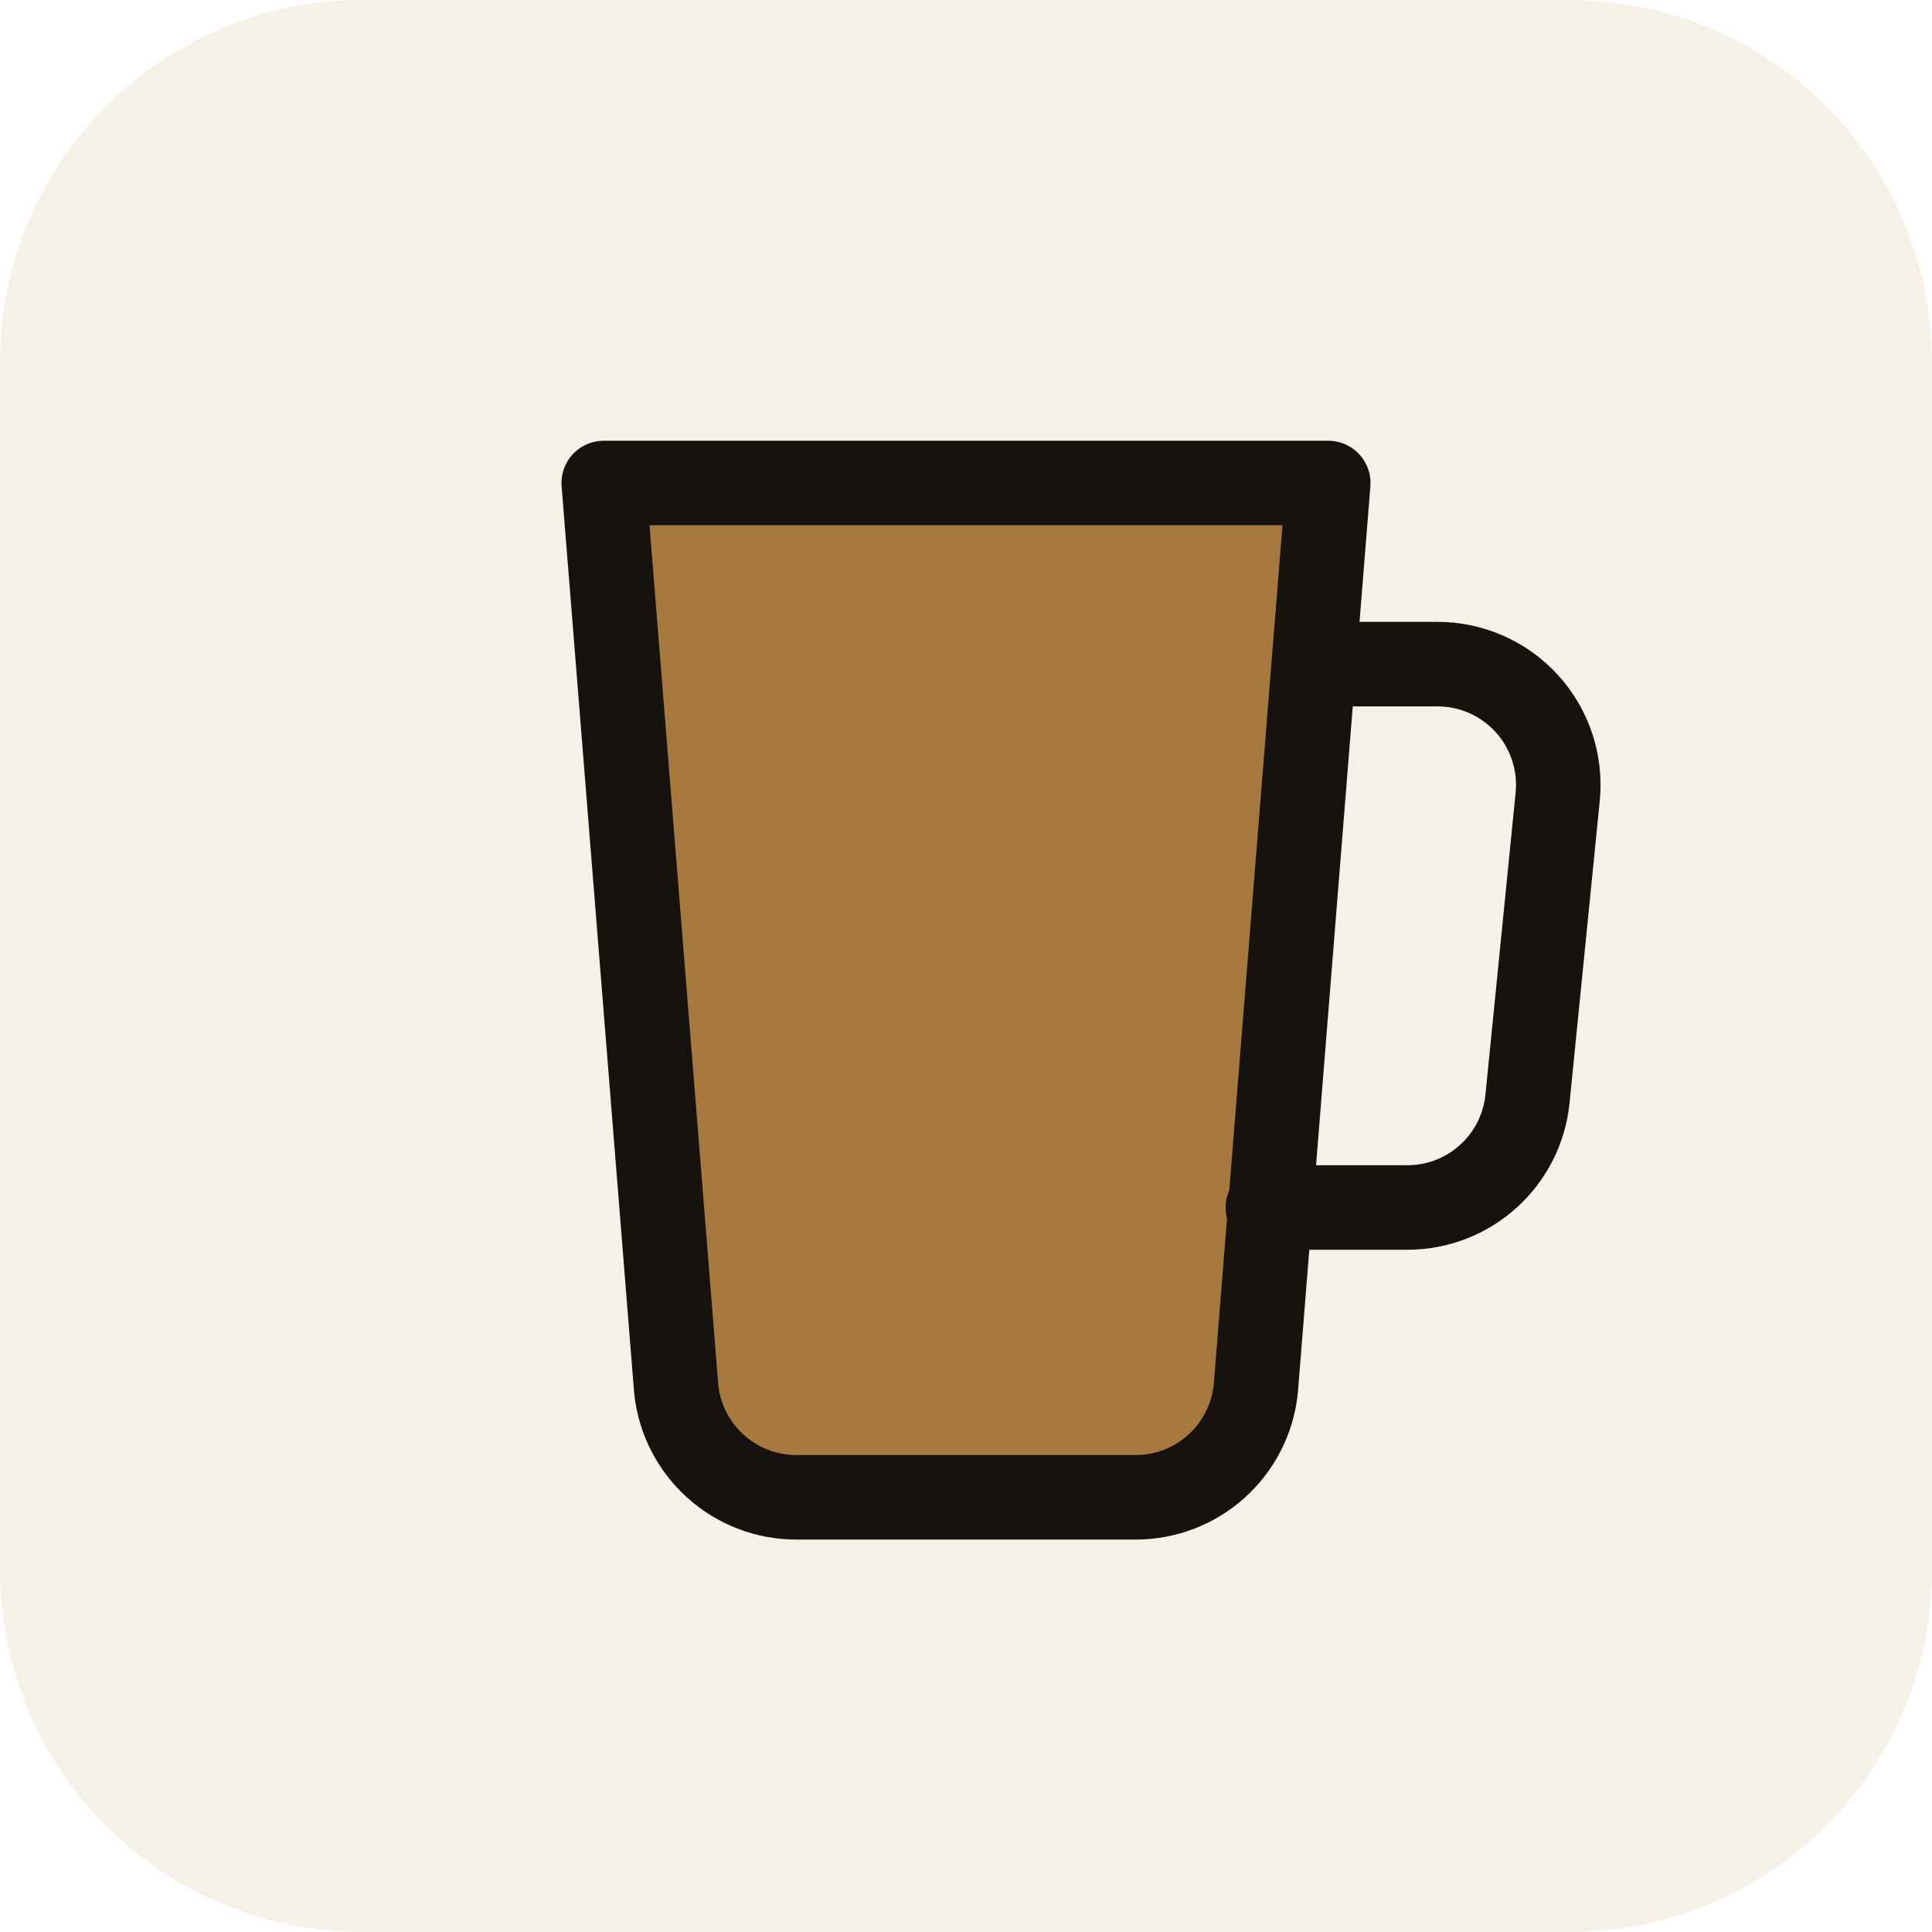
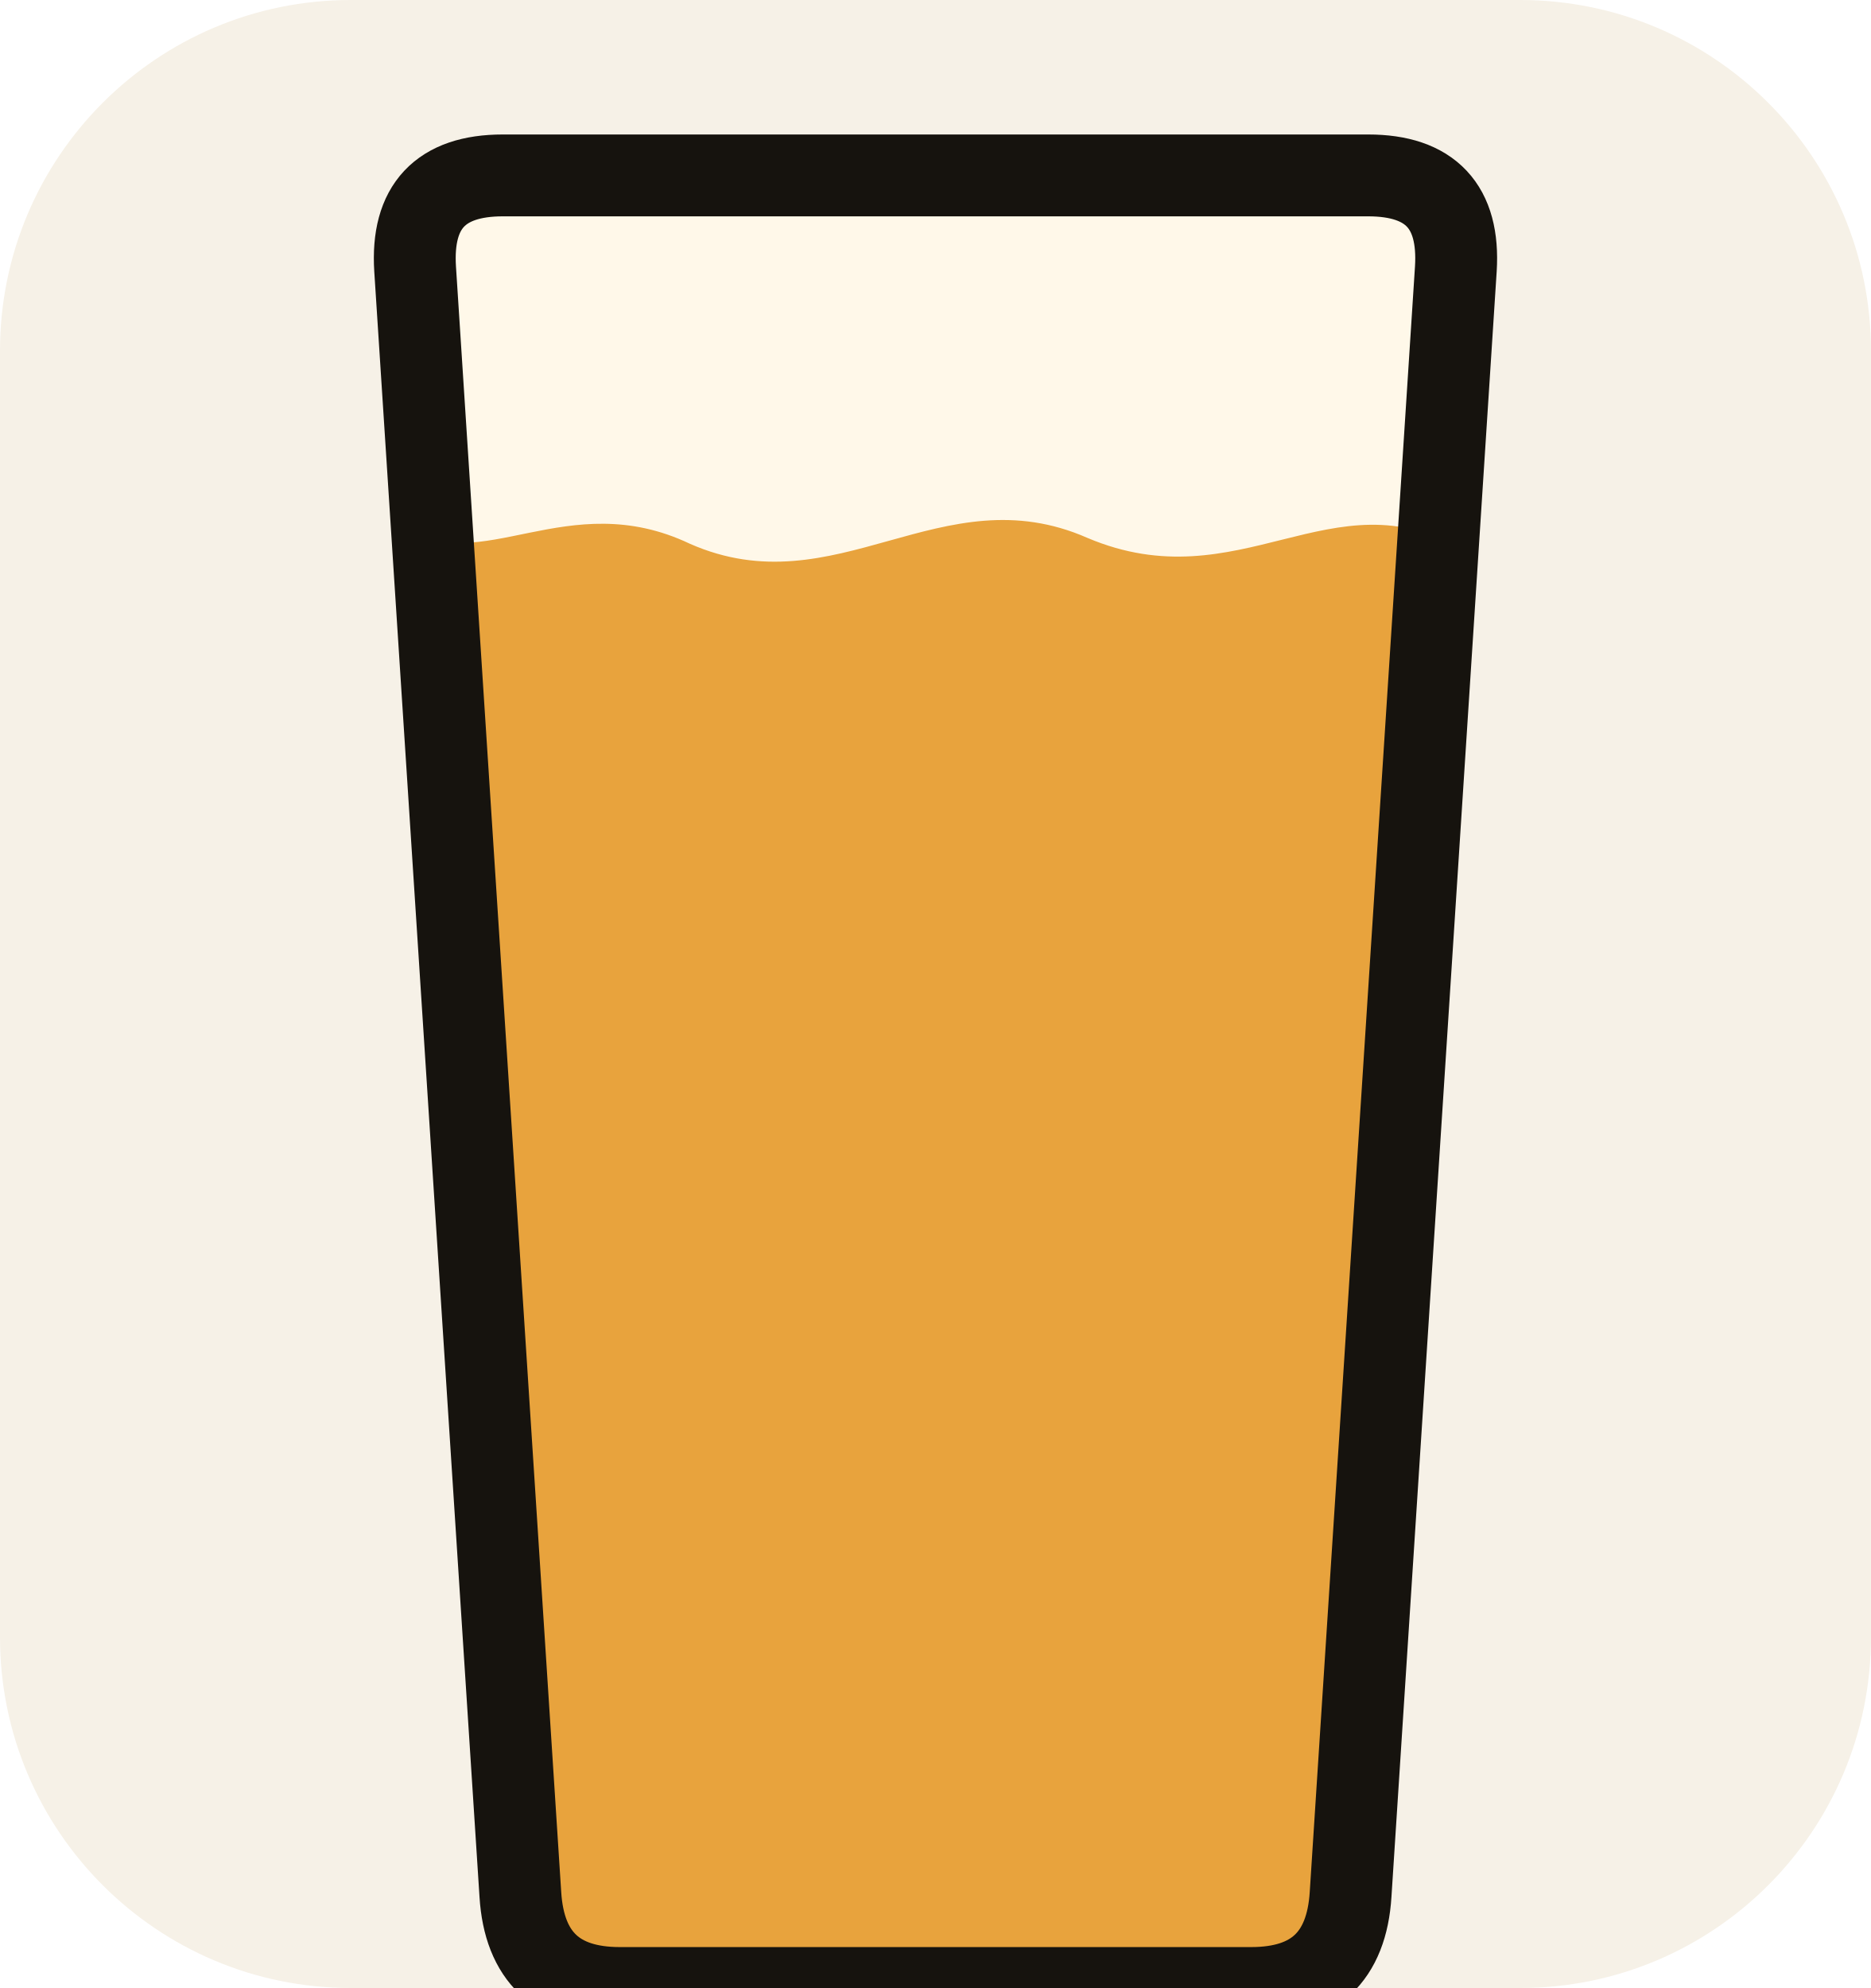
- <svg xmlns="http://www.w3.org/2000/svg" viewBox="0 0 32 32">
-   <rect width="32" height="32" rx="6" fill="#F6F1E7" />
-   <path d="M10 8h12l-1.2 15a2 2 0 0 1-2 1.8h-5.6a2 2 0 0 1-2-1.8L10 8z" fill="#A8793E" />
-   <path d="M22 11h1.8a2 2 0 0 1 2 2.2l-.5 5a2 2 0 0 1-2 1.8H21" fill="none" stroke="#16130E" stroke-width="1.4" stroke-linecap="round" />
-   <path d="M10 8h12l-1.2 15a2 2 0 0 1-2 1.8h-5.6a2 2 0 0 1-2-1.8L10 8z" fill="none" stroke="#16130E" stroke-width="1.4" stroke-linejoin="round" />
+ <svg xmlns="http://www.w3.org/2000/svg" viewBox="0 0 32 34">
+   <rect width="32" height="34" rx="6" fill="#F6F1E7" />
+   <defs>
+     <clipPath id="favicon-glass-clip">
+       <path d="M7.10,4.60 Q7.00,3.00 8.60,3.00 L23.40,3.00 Q25.00,3.00 24.90,4.60 L23.10,32.40 Q23.00,34.00 21.40,34.00 L10.60,34.00 Q9.00,34.00 8.90,32.40 Z" />
+     </clipPath>
+   </defs>
+   <rect x="5" y="8" width="22" height="27" fill="#E8A33D" clip-path="url(#favicon-glass-clip)" />
+   <path d="M6.7,3 L25.3,3 L25.0,9.4 C22.8,8.1 21.2,10.3 18.6,9.2 C16.1,8.1 14.3,10.4 11.8,9.3 C9.7,8.3 8.2,9.9 6.9,9.0 Z" fill="#FFF8E9" clip-path="url(#favicon-glass-clip)" />
+   <path d="M7.10,4.60 Q7.00,3.00 8.60,3.00 L23.40,3.00 Q25.00,3.00 24.90,4.60 L23.10,32.40 Q23.00,34.00 21.40,34.00 L10.60,34.00 Q9.00,34.00 8.90,32.40 Z" fill="none" stroke="#16130E" stroke-width="1.4" stroke-linejoin="round" />
</svg>
